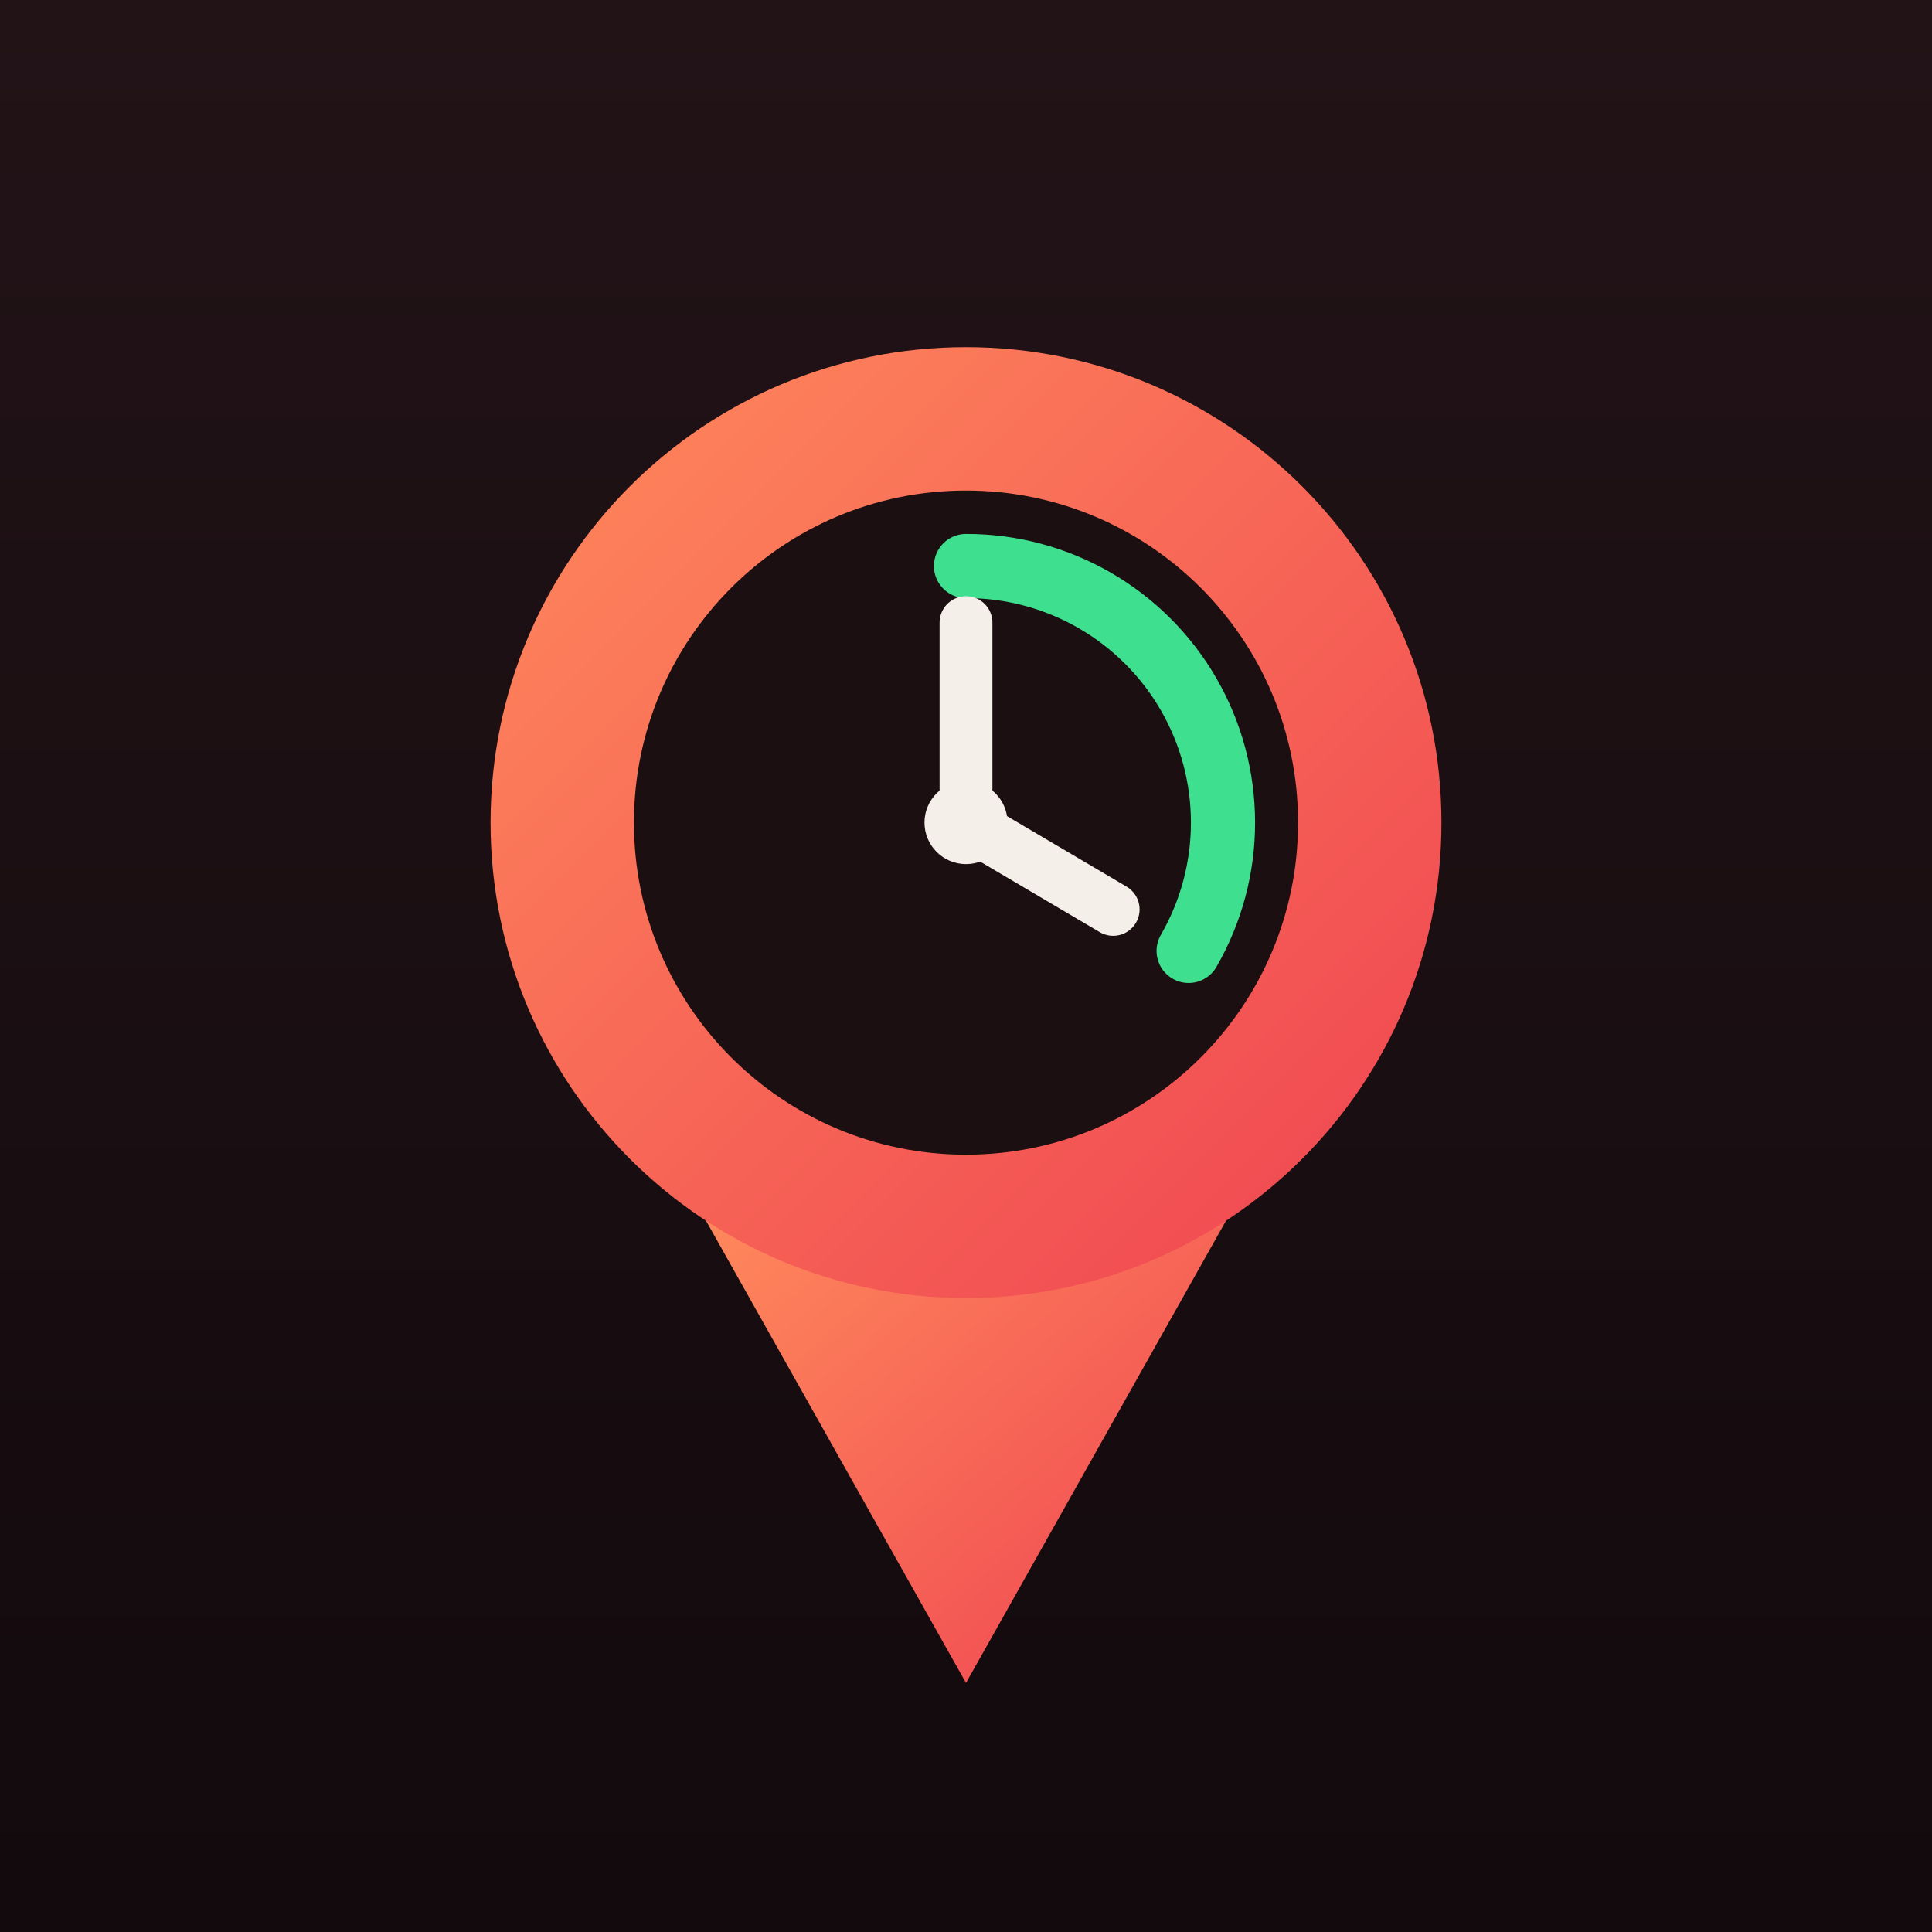
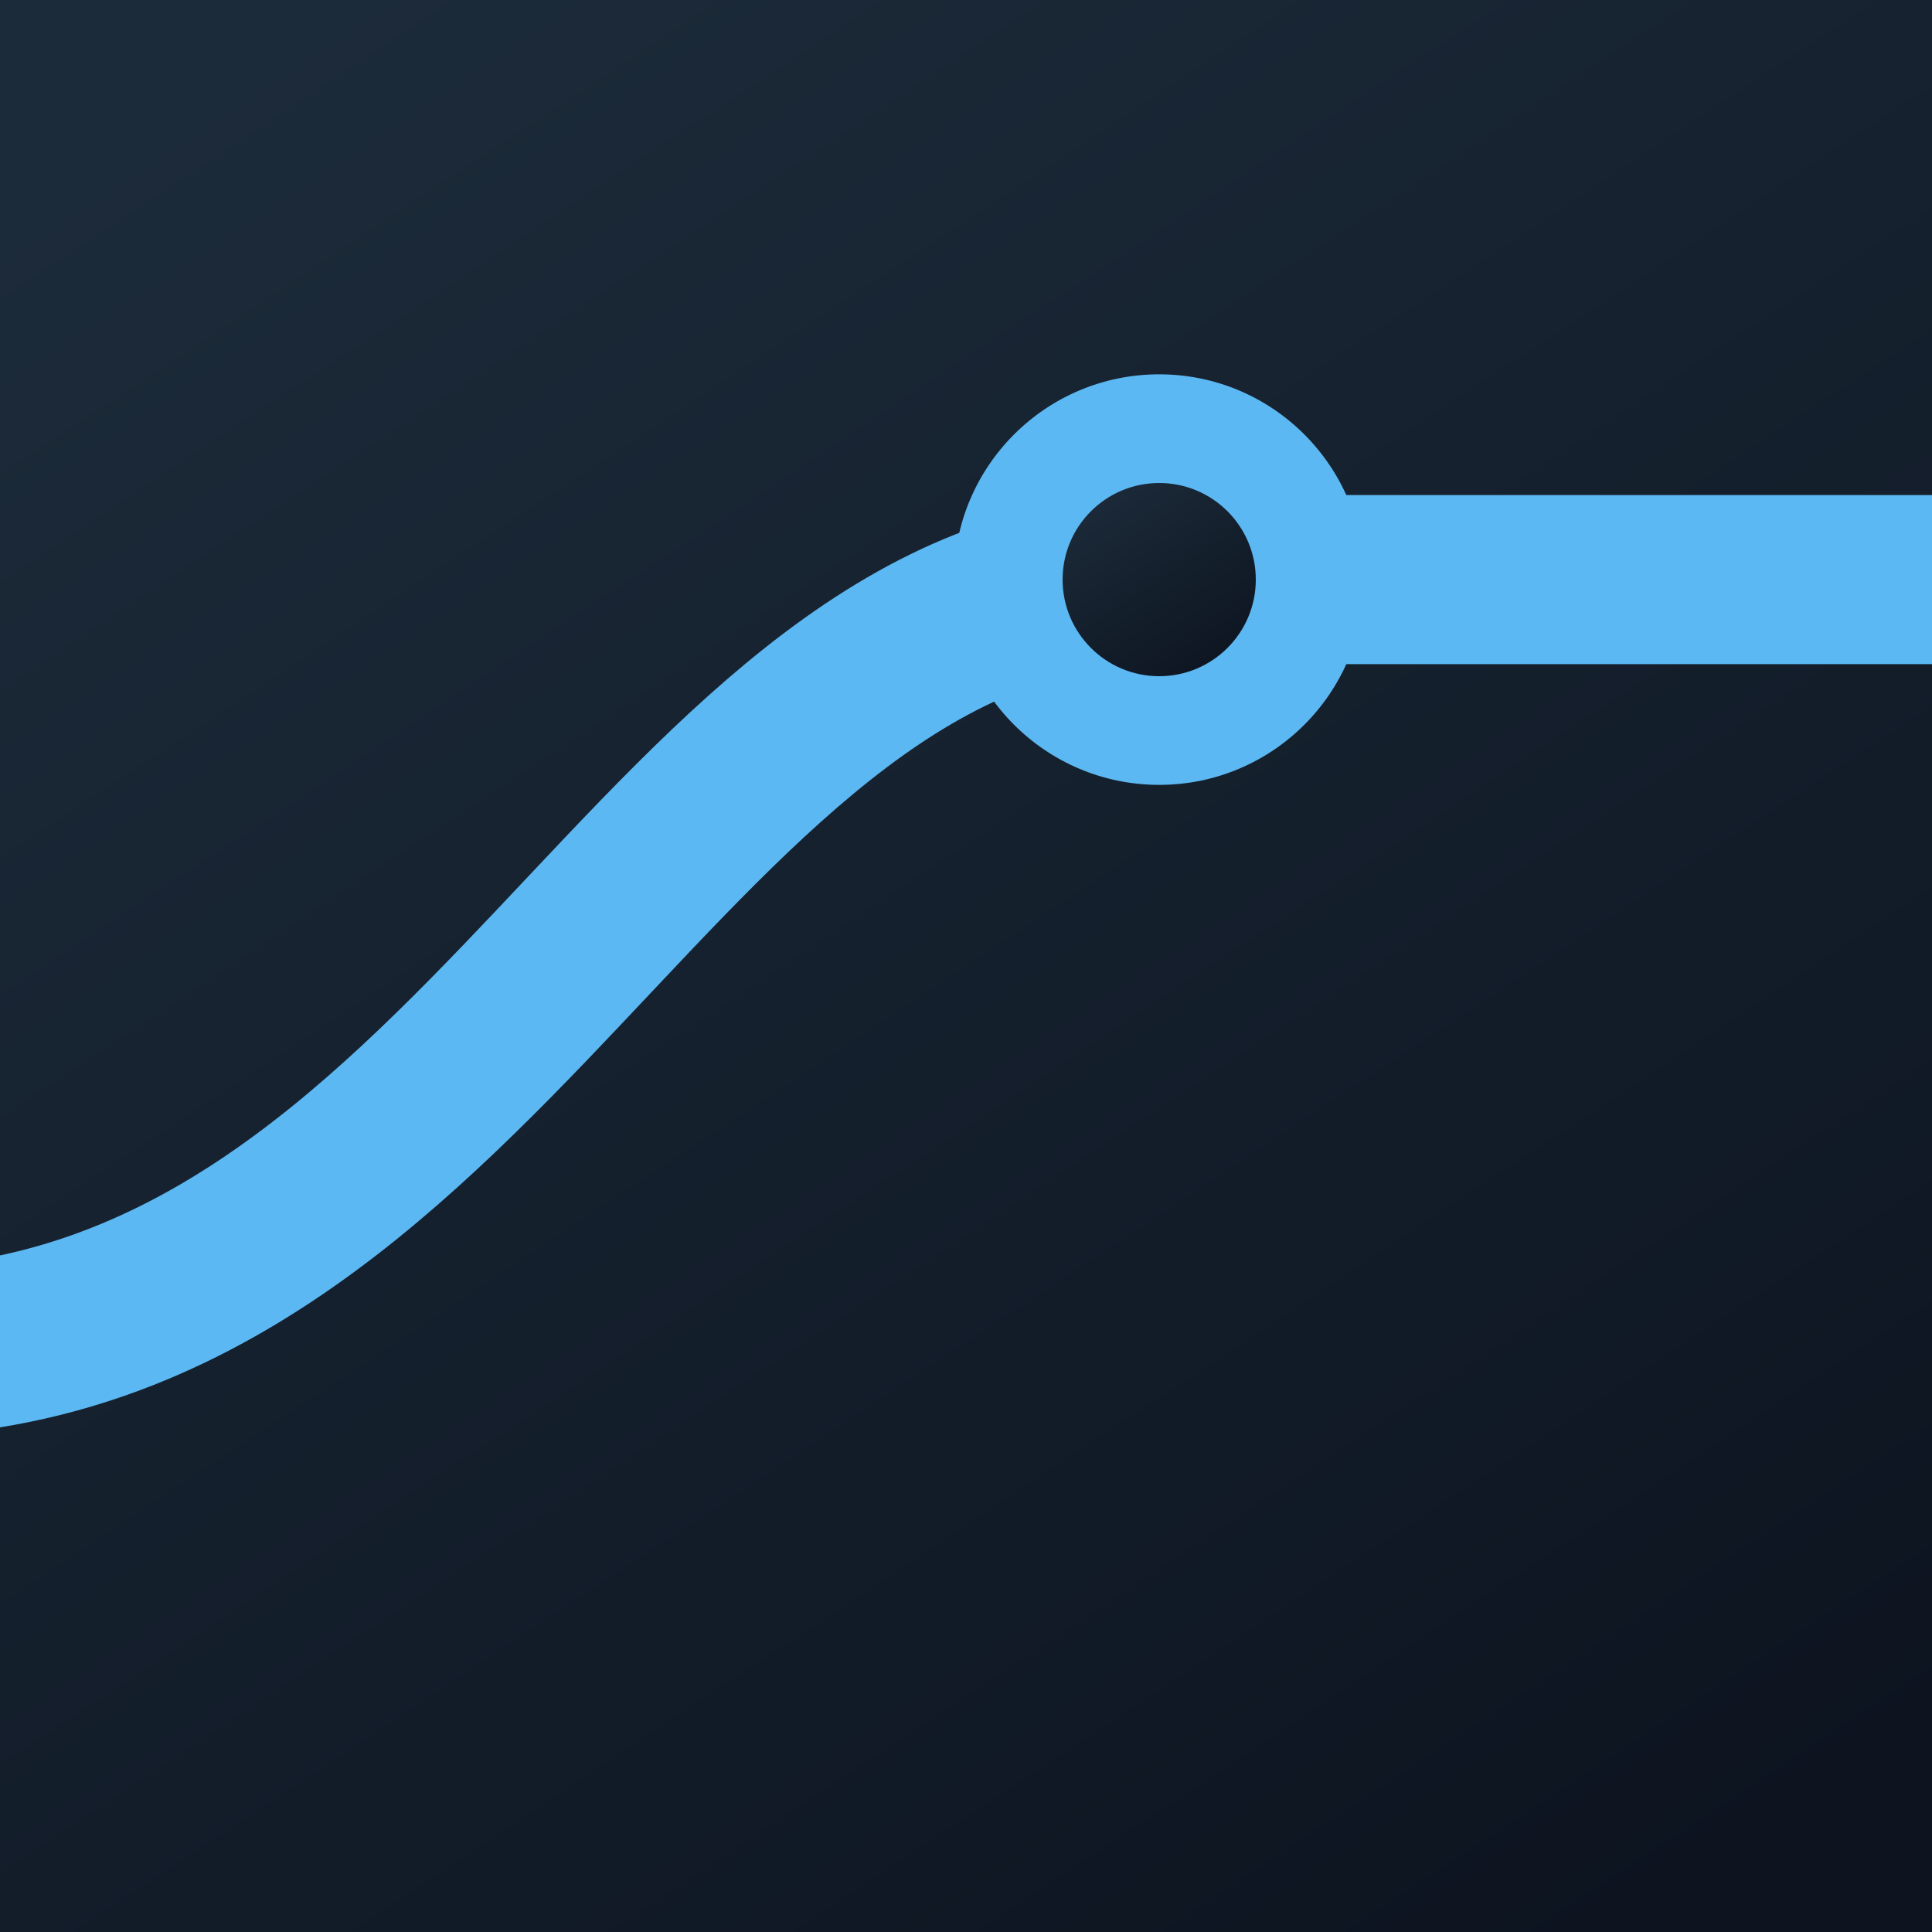
- <svg xmlns="http://www.w3.org/2000/svg" width="1024" height="1024" viewBox="0 0 1024 1024">
+ <svg xmlns="http://www.w3.org/2000/svg" width="1024" height="1024" viewBox="0 0 160 160">
  <defs>
-     <linearGradient id="pin" x1="0" y1="0" x2="1" y2="1">
-       <stop offset="0" stop-color="#FF8A5C" />
-       <stop offset="1" stop-color="#EF4351" />
-     </linearGradient>
-     <linearGradient id="bg" x1="0" y1="0" x2="0" y2="1">
-       <stop offset="0" stop-color="#221317" />
-       <stop offset="1" stop-color="#120A0D" />
+     <linearGradient id="bg" x1="0.17" y1="0" x2="0.83" y2="1">
+       <stop offset="0" stop-color="#1C2B3A" />
+       <stop offset="1" stop-color="#0D1420" />
    </linearGradient>
  </defs>
-   <rect width="1024" height="1024" fill="url(#bg)" />
-   <polygon points="368,636 656,636 512,892" fill="url(#pin)" />
-   <circle cx="512" cy="436" r="252" fill="url(#pin)" />
-   <circle cx="512" cy="436" r="176" fill="#1C0F12" />
-   <path d="M 512 300 A 136 136 0 0 1 630 504" fill="none" stroke="#3EE08F" stroke-width="34" stroke-linecap="round" />
-   <path d="M 512 436 L 512 330" fill="none" stroke="#F5EFEA" stroke-width="28" stroke-linecap="round" />
-   <path d="M 512 436 L 590 482" fill="none" stroke="#F5EFEA" stroke-width="28" stroke-linecap="round" />
-   <circle cx="512" cy="436" r="22" fill="#F5EFEA" />
+   <rect width="160" height="160" fill="url(#bg)" />
+   <path d="M-10 112 C 40 112, 55 48, 96 48 L 175 48" fill="none" stroke="#5CB8F2" stroke-width="14" stroke-linecap="round" />
+   <circle cx="96" cy="48" r="17" fill="#5CB8F2" />
+   <circle cx="96" cy="48" r="8" fill="url(#bg)" />
</svg>
